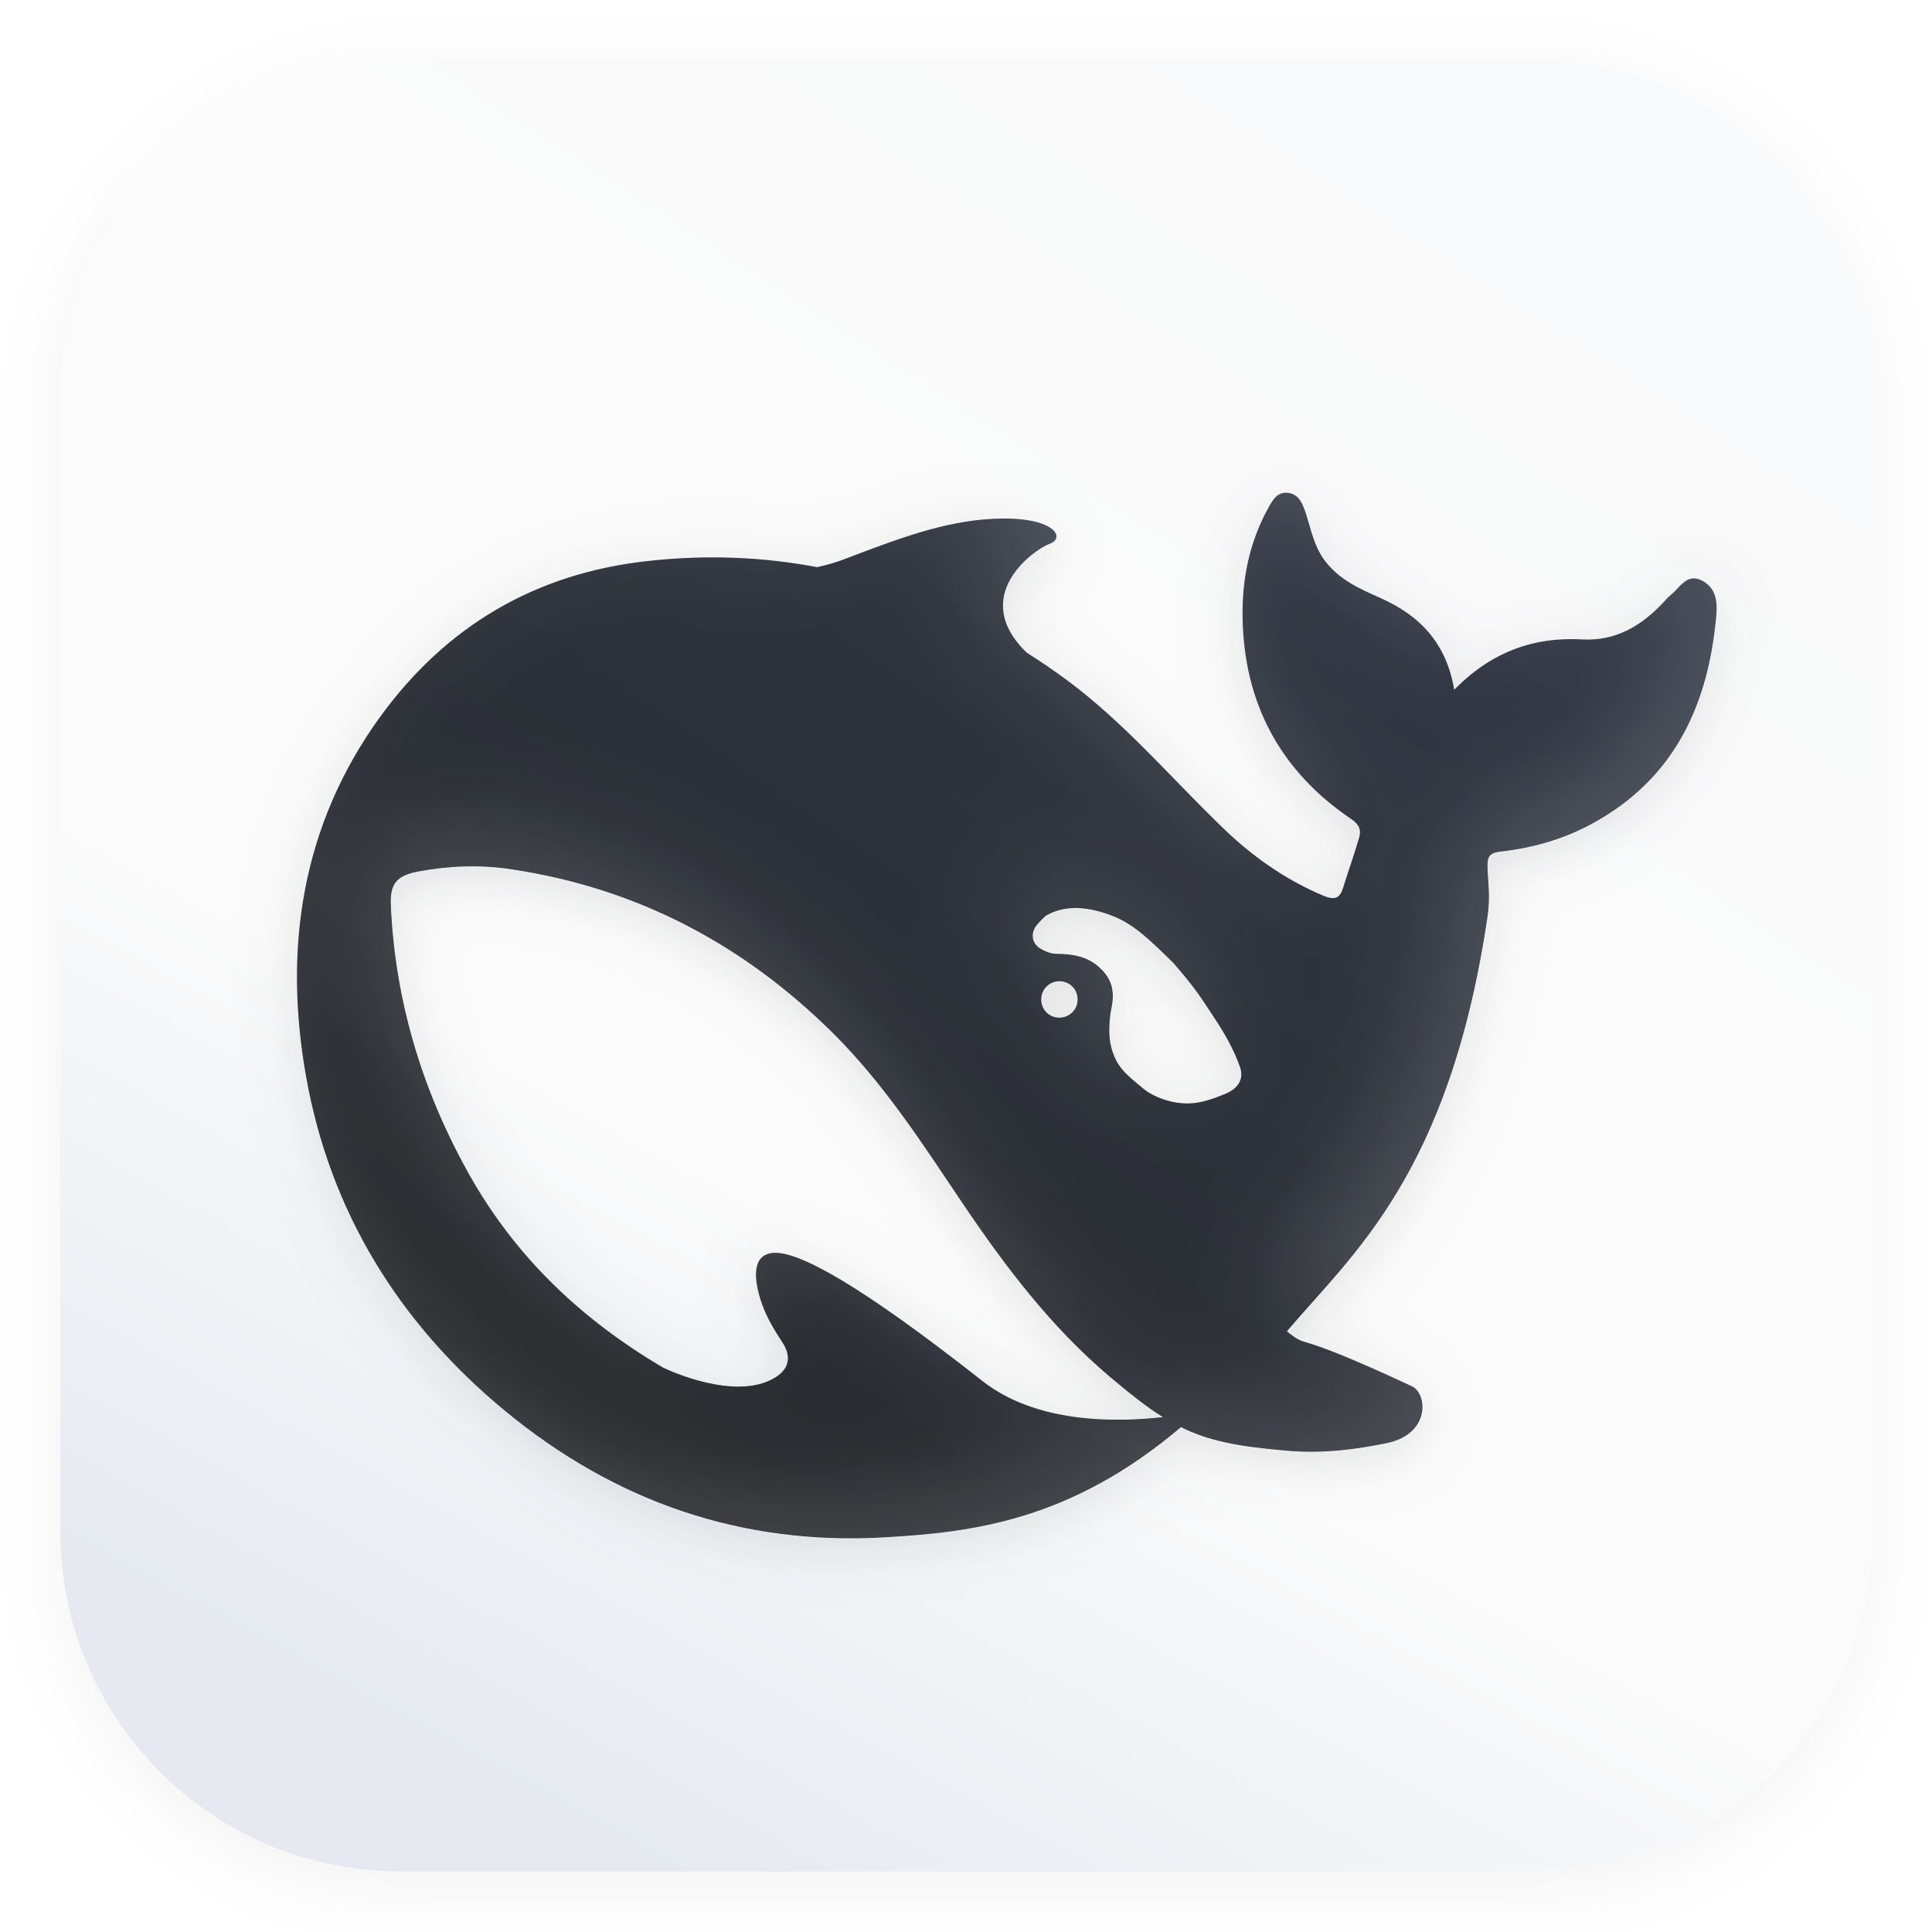
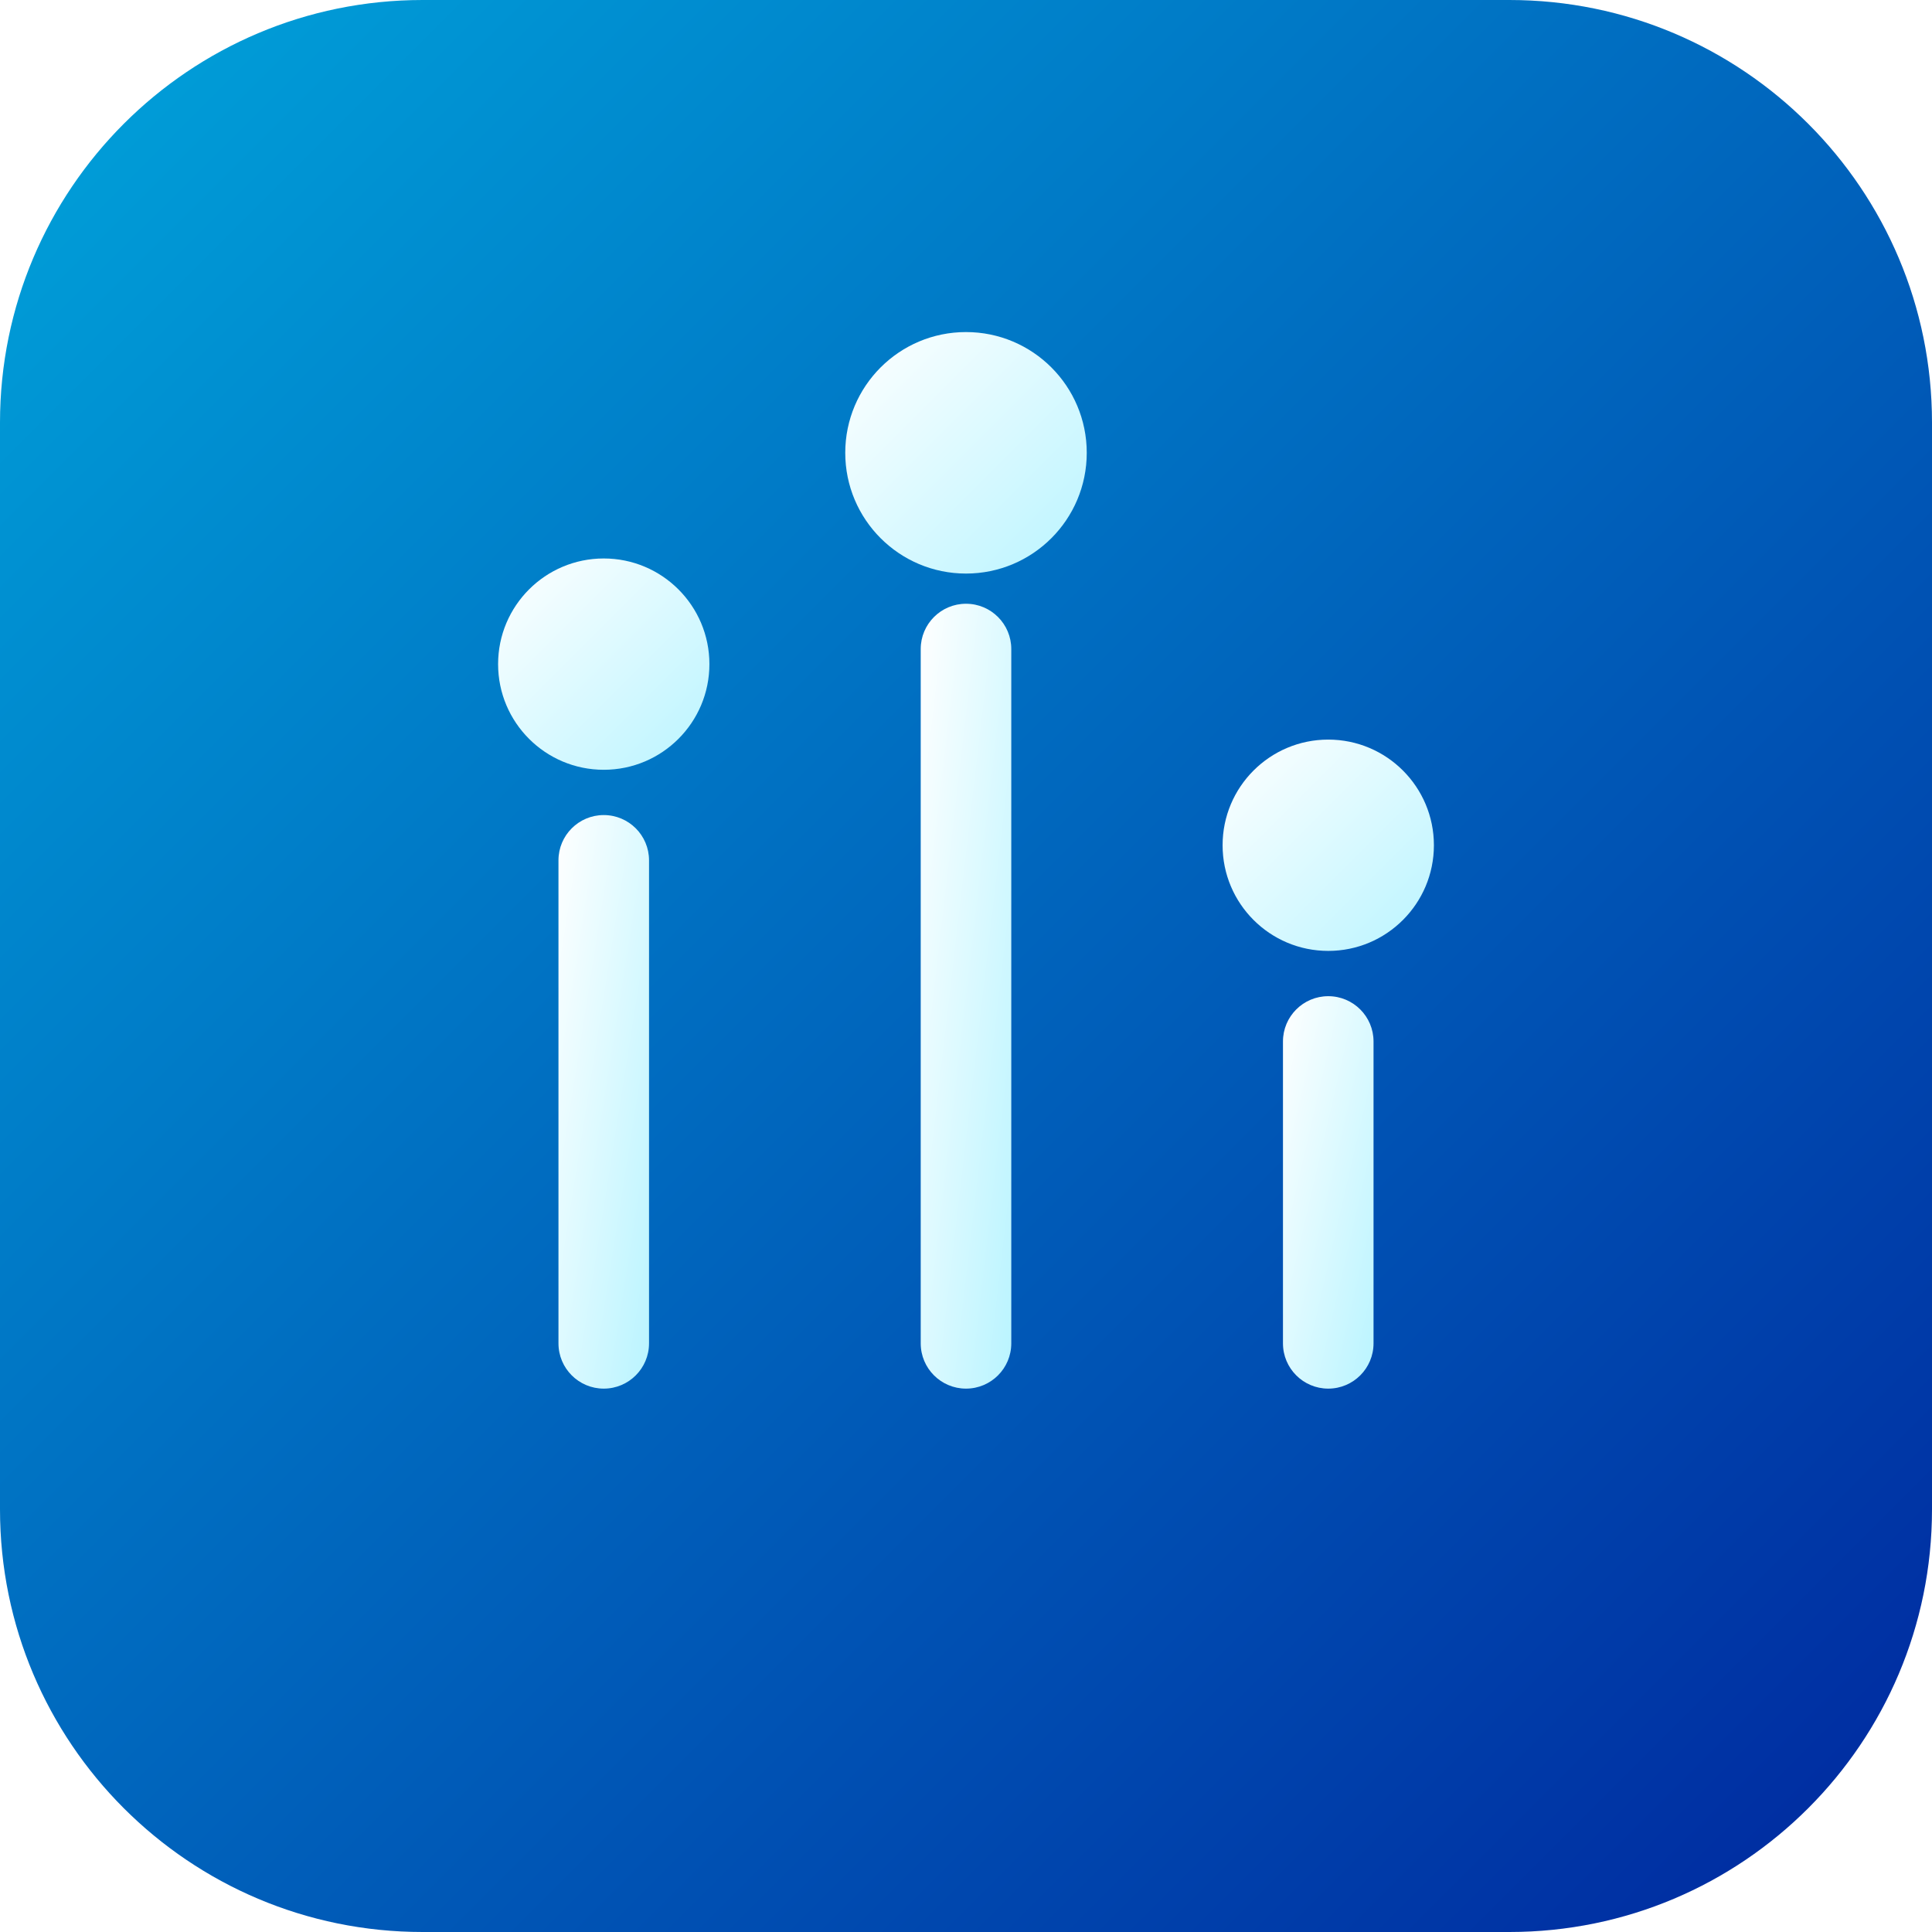
- <svg xmlns="http://www.w3.org/2000/svg" width="1024" height="1024" viewBox="0 0 1024 1024" fill="none">
-   <g transform="translate(32 32) scale(0.9375) translate(-40 -32)">
-     <g filter="url(#filter0_d_1637_371)">
-       <rect rx="192" width="1024" height="1024" transform="translate(40 32)" fill="#FBFBFB" />
-       <rect rx="192" width="1024" height="1024" transform="translate(40 32)" fill="url(#paint0_linear_1637_371)" fill-opacity="0.4" />
-       <rect rx="192" width="1024" height="1024" transform="translate(40 32)" fill="url(#paint1_linear_1637_371)" fill-opacity="0.8" />
-       <g id="tray-glyph" filter="url(#filter1_ddi_1637_371)">
-         <path d="M968.002 326.025C959.5 321.85 955.842 329.804 950.865 333.835C949.162 335.143 947.722 336.834 946.283 338.393C933.859 351.673 919.336 360.407 900.376 359.363C872.649 357.804 848.963 366.525 828.035 387.759C823.586 361.583 808.812 345.951 786.313 335.936C774.536 330.729 762.64 325.51 754.401 314.186C748.645 306.112 747.074 297.127 744.195 288.274C742.36 282.936 740.538 277.465 734.385 276.554C727.718 275.51 725.103 281.112 722.476 285.803C712.006 304.95 707.952 326.039 708.349 347.405C709.26 395.463 729.54 433.742 769.823 460.962C774.404 464.094 775.579 467.212 774.14 471.771C771.394 481.153 768.119 490.257 765.241 499.639C763.406 505.624 760.66 506.933 754.256 504.329C732.154 495.08 713.049 481.417 696.175 464.874C667.524 437.138 641.633 406.536 609.325 382.566C601.733 376.964 594.154 371.758 586.298 366.802C553.33 334.773 590.616 308.464 599.251 305.333C608.282 302.082 602.393 290.877 573.214 291.009C544.048 291.141 517.364 300.906 483.353 313.935C478.389 315.891 473.147 317.318 467.786 318.494C436.917 312.64 404.873 311.332 371.377 315.111C308.332 322.141 257.975 351.964 220.953 402.876C176.471 464.081 166.014 533.624 178.835 606.153C192.302 682.594 231.291 745.887 291.194 795.372C353.328 846.68 424.876 871.813 506.498 866.99C556.076 864.122 611.279 857.489 673.532 804.74C689.23 812.55 705.708 815.681 733.052 818.02C754.111 819.976 774.391 816.976 790.076 813.726C814.674 808.519 812.971 785.726 804.072 781.564C731.995 747.962 747.826 761.638 733.435 750.565C770.06 707.198 825.263 662.139 846.85 516.156C848.553 504.567 847.114 497.273 846.85 487.892C846.718 482.157 848.025 479.95 854.574 479.303C872.623 477.215 890.156 472.273 906.238 463.42C952.938 437.892 971.765 395.965 976.215 345.7C976.875 338.01 976.083 330.069 967.976 326.039L968.002 326.025ZM561.067 778.432C491.222 723.477 457.343 705.374 443.347 706.154C430.263 706.933 432.626 721.918 435.505 731.682C438.515 741.315 442.436 747.962 447.929 756.418C451.718 762.021 454.346 770.345 444.14 776.609C421.641 790.549 382.533 771.918 380.698 771.006C335.174 744.182 297.109 708.757 270.293 660.316C244.389 613.698 229.35 563.685 226.868 510.302C226.208 497.406 230.01 492.847 242.831 490.508C259.704 487.376 277.106 486.729 293.98 489.2C365.264 499.625 425.959 531.523 476.844 582.052C505.878 610.831 527.861 645.213 550.491 678.815C574.561 714.492 600.452 748.49 633.42 776.358C645.066 786.122 654.348 793.548 663.247 799.019C636.431 802.018 591.698 802.666 561.08 778.445L561.067 778.432ZM594.55 562.905C594.55 557.171 599.132 552.625 604.888 552.625C606.195 552.625 607.371 552.876 608.414 553.273C609.853 553.801 611.16 554.581 612.203 555.744C614.038 557.567 615.081 560.17 615.081 562.905C615.081 568.64 610.5 573.185 604.743 573.185C598.987 573.185 594.537 568.627 594.537 562.905H594.55ZM698.539 616.301C691.871 619.037 685.19 621.375 678.787 621.64C668.845 622.155 657.992 618.125 652.103 613.17C642.953 605.479 636.404 601.185 633.658 587.773C632.483 582.039 633.13 573.185 634.186 568.111C636.536 557.171 633.922 550.141 626.212 543.759C619.927 538.553 611.952 537.112 603.185 537.112C599.911 537.112 596.914 535.685 594.682 534.509C591.025 532.686 588.015 528.127 590.893 522.525C591.804 520.701 596.254 516.275 597.297 515.495C609.206 508.716 622.937 510.936 635.625 516.01C647.403 520.833 656.288 529.686 669.109 542.186C682.193 557.289 684.543 561.465 692.003 572.789C697.892 581.642 703.252 590.759 706.909 601.185C709.128 607.699 706.249 613.038 698.539 616.288V616.301Z" fill="url(#paint2_linear_1637_371)" fill-opacity="0.9" />
-       </g>
-     </g>
-   </g>
+ <svg xmlns="http://www.w3.org/2000/svg" width="1024" height="1024" viewBox="0 0 1024 1024" role="img" aria-label="Huayu AI">
  <defs>
-     <filter id="filter0_d_1637_371" x="-8" y="-16" width="1120" height="1120" filterUnits="userSpaceOnUse" color-interpolation-filters="sRGB">
-       <feFlood flood-opacity="0" result="BackgroundImageFix" />
-       <feColorMatrix in="SourceAlpha" type="matrix" values="0 0 0 0 0 0 0 0 0 0 0 0 0 0 0 0 0 0 127 0" result="hardAlpha" />
-       <feOffset dy="8" />
-       <feGaussianBlur stdDeviation="20" />
-       <feComposite in2="hardAlpha" operator="out" />
-       <feColorMatrix type="matrix" values="0 0 0 0 0 0 0 0 0 0 0 0 0 0 0 0 0 0 0.05 0" />
-       <feBlend mode="normal" in2="BackgroundImageFix" result="effect1_dropShadow_1637_371" />
-       <feBlend mode="normal" in="BackgroundImageFix" in2="effect1_dropShadow_1637_371" result="BackgroundImageFix" />
-       <feBlend mode="normal" in="SourceGraphic" in2="BackgroundImageFix" result="shape" />
-     </filter>
-     <filter id="filter1_ddi_1637_371" x="133.744" y="240.427" width="882.652" height="671.147" filterUnits="userSpaceOnUse" color-interpolation-filters="sRGB">
-       <feFlood flood-opacity="0" result="BackgroundImageFix" />
-       <feColorMatrix in="SourceAlpha" type="matrix" values="0 0 0 0 0 0 0 0 0 0 0 0 0 0 0 0 0 0 127 0" result="hardAlpha" />
-       <feOffset dy="4" />
-       <feGaussianBlur stdDeviation="20" />
-       <feComposite in2="hardAlpha" operator="out" />
-       <feColorMatrix type="matrix" values="0 0 0 0 0.176 0 0 0 0 0.192 0 0 0 0 0.231 0 0 0 0.08 0" />
-       <feBlend mode="normal" in2="BackgroundImageFix" result="effect1_dropShadow_1637_371" />
-       <feColorMatrix in="SourceAlpha" type="matrix" values="0 0 0 0 0 0 0 0 0 0 0 0 0 0 0 0 0 0 127 0" result="hardAlpha" />
-       <feOffset dy="8" />
-       <feGaussianBlur stdDeviation="8" />
-       <feComposite in2="hardAlpha" operator="out" />
-       <feColorMatrix type="matrix" values="0 0 0 0 0.173 0 0 0 0 0.188 0 0 0 0 0.224 0 0 0 0.04 0" />
-       <feBlend mode="normal" in2="effect1_dropShadow_1637_371" result="effect2_dropShadow_1637_371" />
-       <feBlend mode="normal" in="SourceGraphic" in2="BackgroundImageFix" result="shape" />
-       <feColorMatrix in="SourceAlpha" type="matrix" values="0 0 0 0 0 0 0 0 0 0 0 0 0 0 0 0 0 0 127 0" result="hardAlpha" />
-       <feOffset dx="-16" dy="-20" />
-       <feGaussianBlur stdDeviation="30" />
-       <feComposite in2="hardAlpha" operator="arithmetic" k2="-1" k3="1" />
-       <feColorMatrix type="matrix" values="0 0 0 0 1 0 0 0 0 1 0 0 0 0 1 0 0 0 0.15 0" />
-       <feBlend mode="normal" in2="shape" result="effect3_innerShadow_1637_371" />
-       <feBlend mode="normal" in="effect3_innerShadow_1637_371" in2="effect2_dropShadow_1637_371" result="effect3_innerShadow_1637_371" />
-     </filter>
-     <linearGradient id="paint0_linear_1637_371" x1="973.58" y1="1.59609e-05" x2="378.123" y2="917.86" gradientUnits="userSpaceOnUse">
-       <stop offset="0.142" stop-color="#D4DBE9" />
-       <stop offset="0.486" stop-color="#FBFBFB" />
+     <linearGradient id="hy-bg" x1="0" y1="0" x2="1" y2="1">
+       <stop offset="0%" stop-color="#00a4db" />
+       <stop offset="100%" stop-color="#00269e" />
    </linearGradient>
-     <linearGradient id="paint1_linear_1637_371" x1="603.371" y1="445.063" x2="239.356" y2="1111.41" gradientUnits="userSpaceOnUse">
-       <stop offset="0.363" stop-color="#FBFBFB" />
-       <stop offset="0.83" stop-color="#E1E6EE" />
-     </linearGradient>
-     <linearGradient id="paint2_linear_1637_371" x1="849.855" y1="39.085" x2="331.636" y2="802.645" gradientUnits="userSpaceOnUse">
-       <stop offset="0.086" stop-color="#1C2434" />
-       <stop offset="1" stop-color="#0F1115" />
+     <linearGradient id="hy-mark" x1="0" y1="0" x2="1" y2="1">
+       <stop offset="0%" stop-color="#ffffff" />
+       <stop offset="100%" stop-color="#b9f4ff" />
    </linearGradient>
  </defs>
+   <rect x="0" y="0" width="1024" height="1024" rx="224" fill="url(#hy-bg)" />
+   <g id="tray-glyph" fill="url(#hy-mark)">
+     <rect x="296" y="432" width="48" height="304" rx="24" />
+     <rect x="488" y="320" width="48" height="416" rx="24" />
+     <rect x="680" y="528" width="48" height="208" rx="24" />
+     <circle cx="320" cy="352" r="56" />
+     <circle cx="512" cy="240" r="64" />
+     <circle cx="704" cy="448" r="56" />
+   </g>
</svg>
